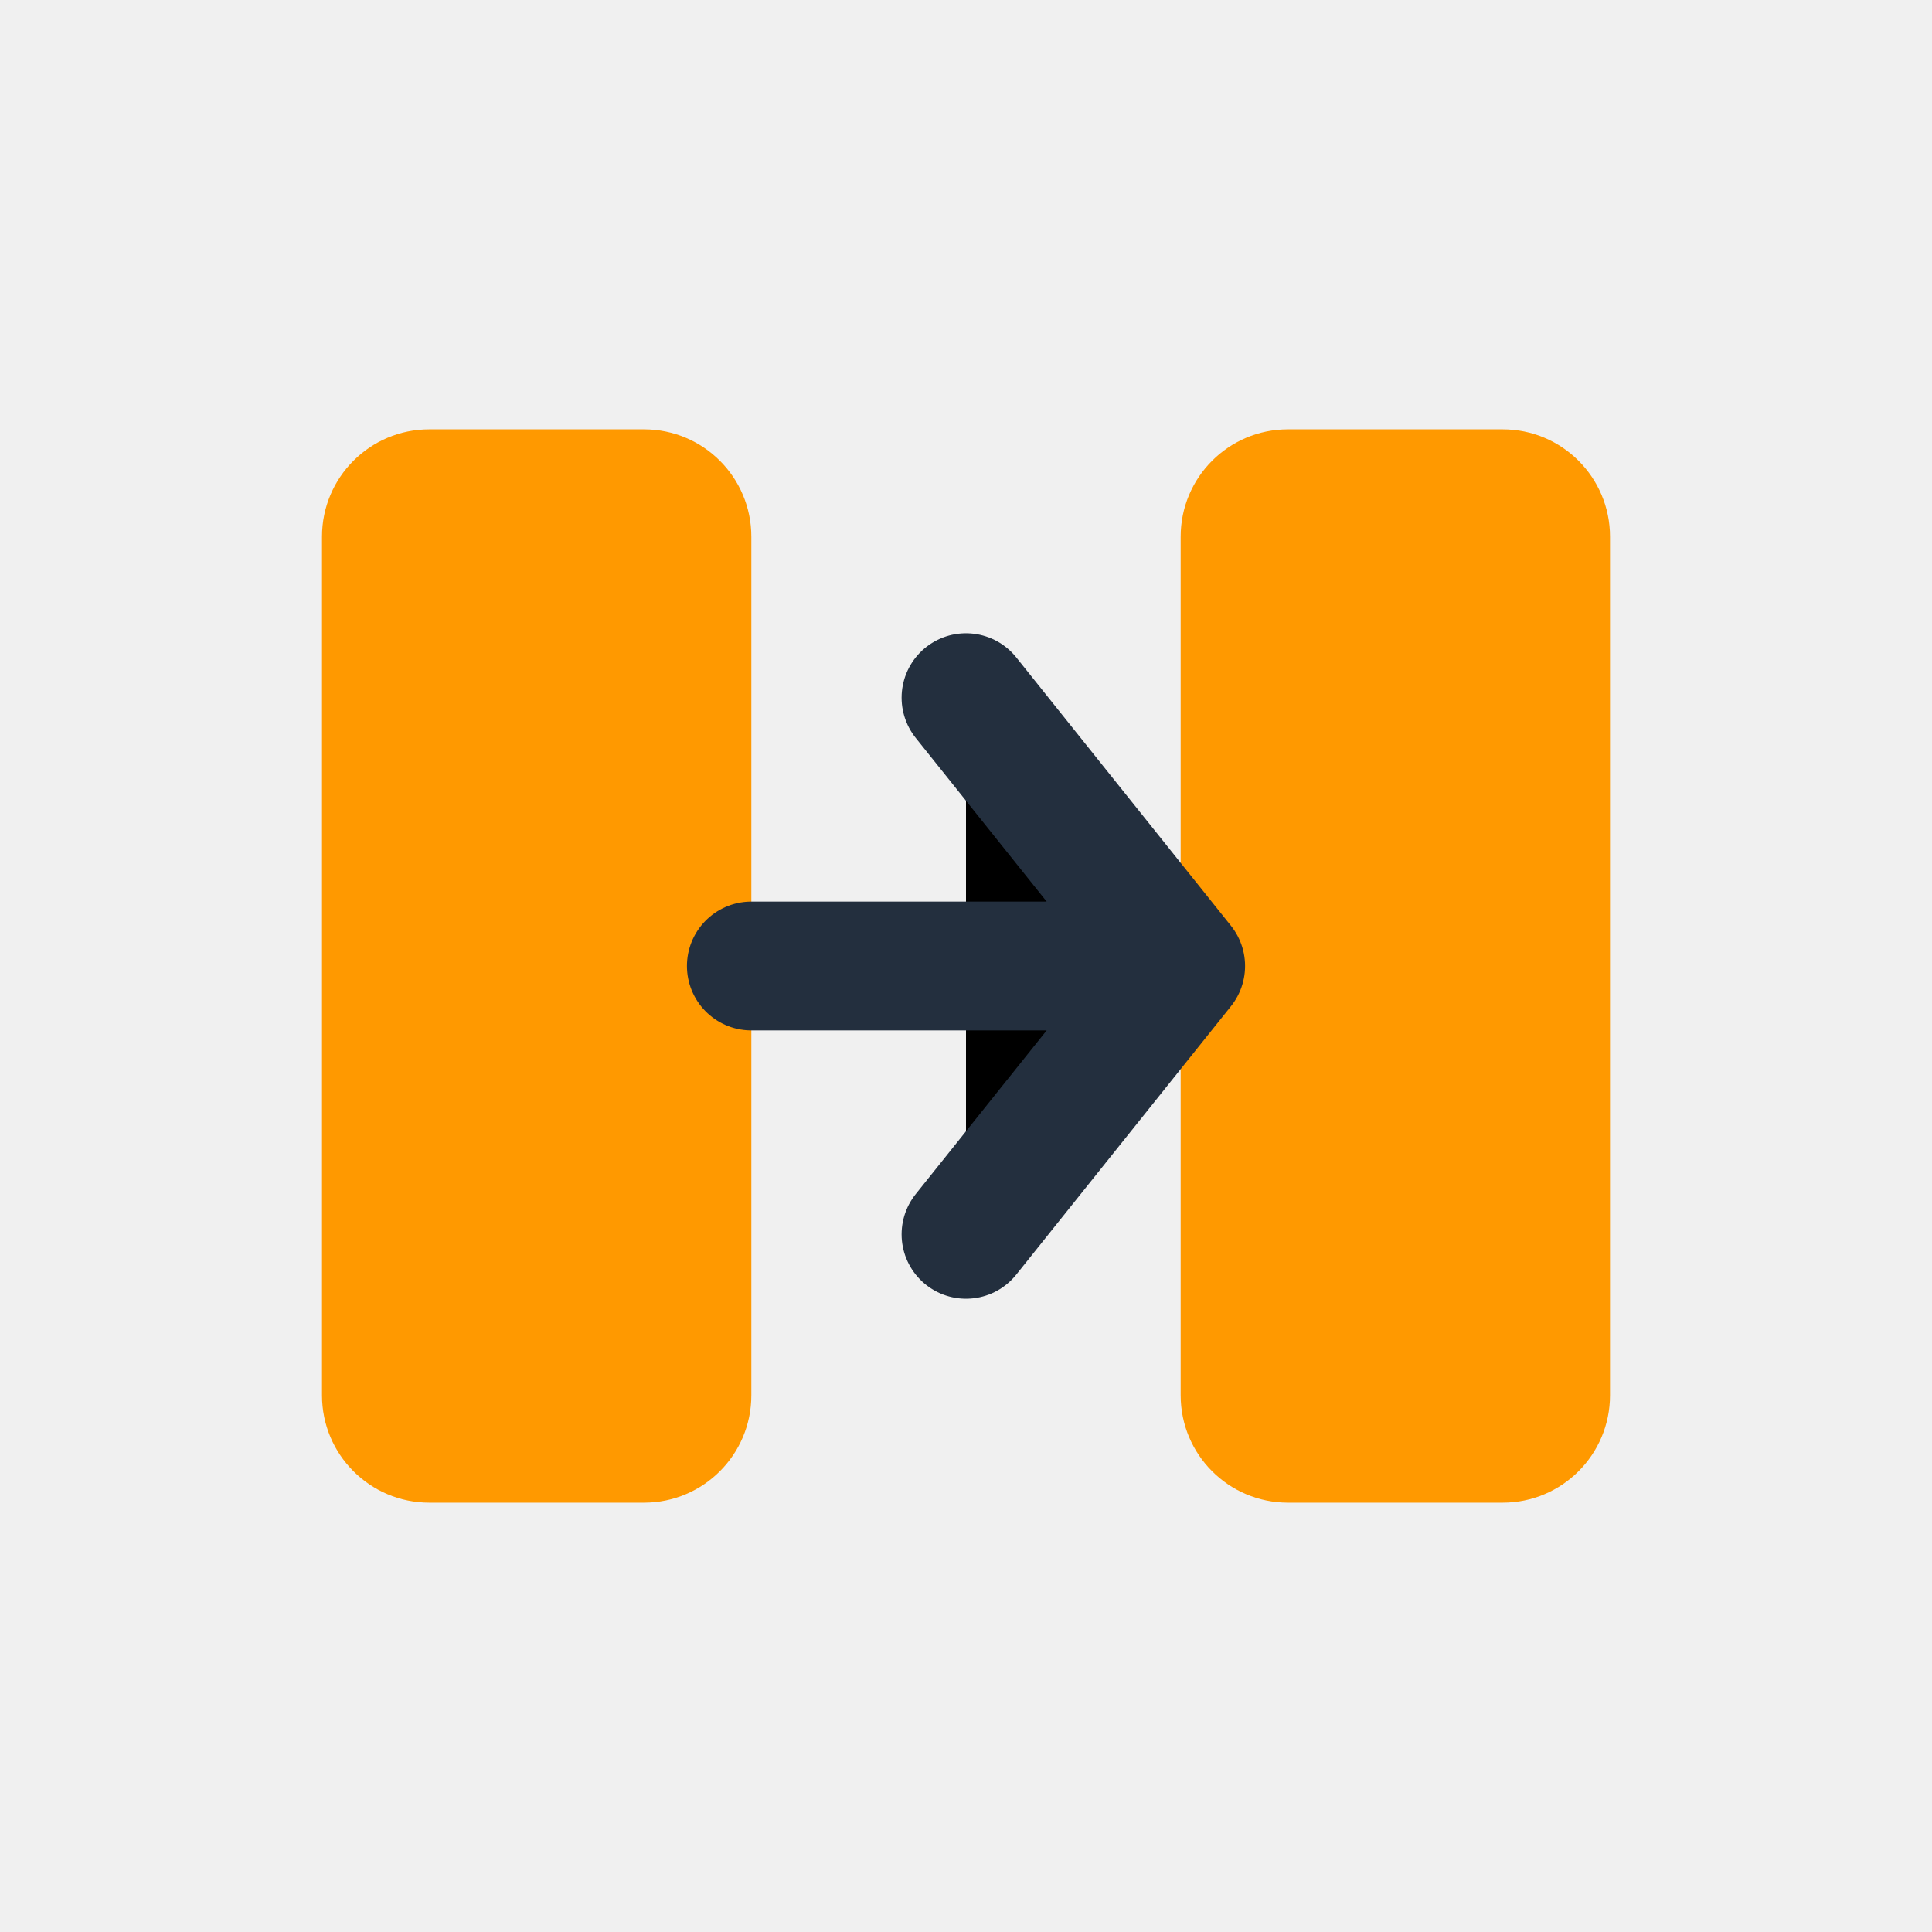
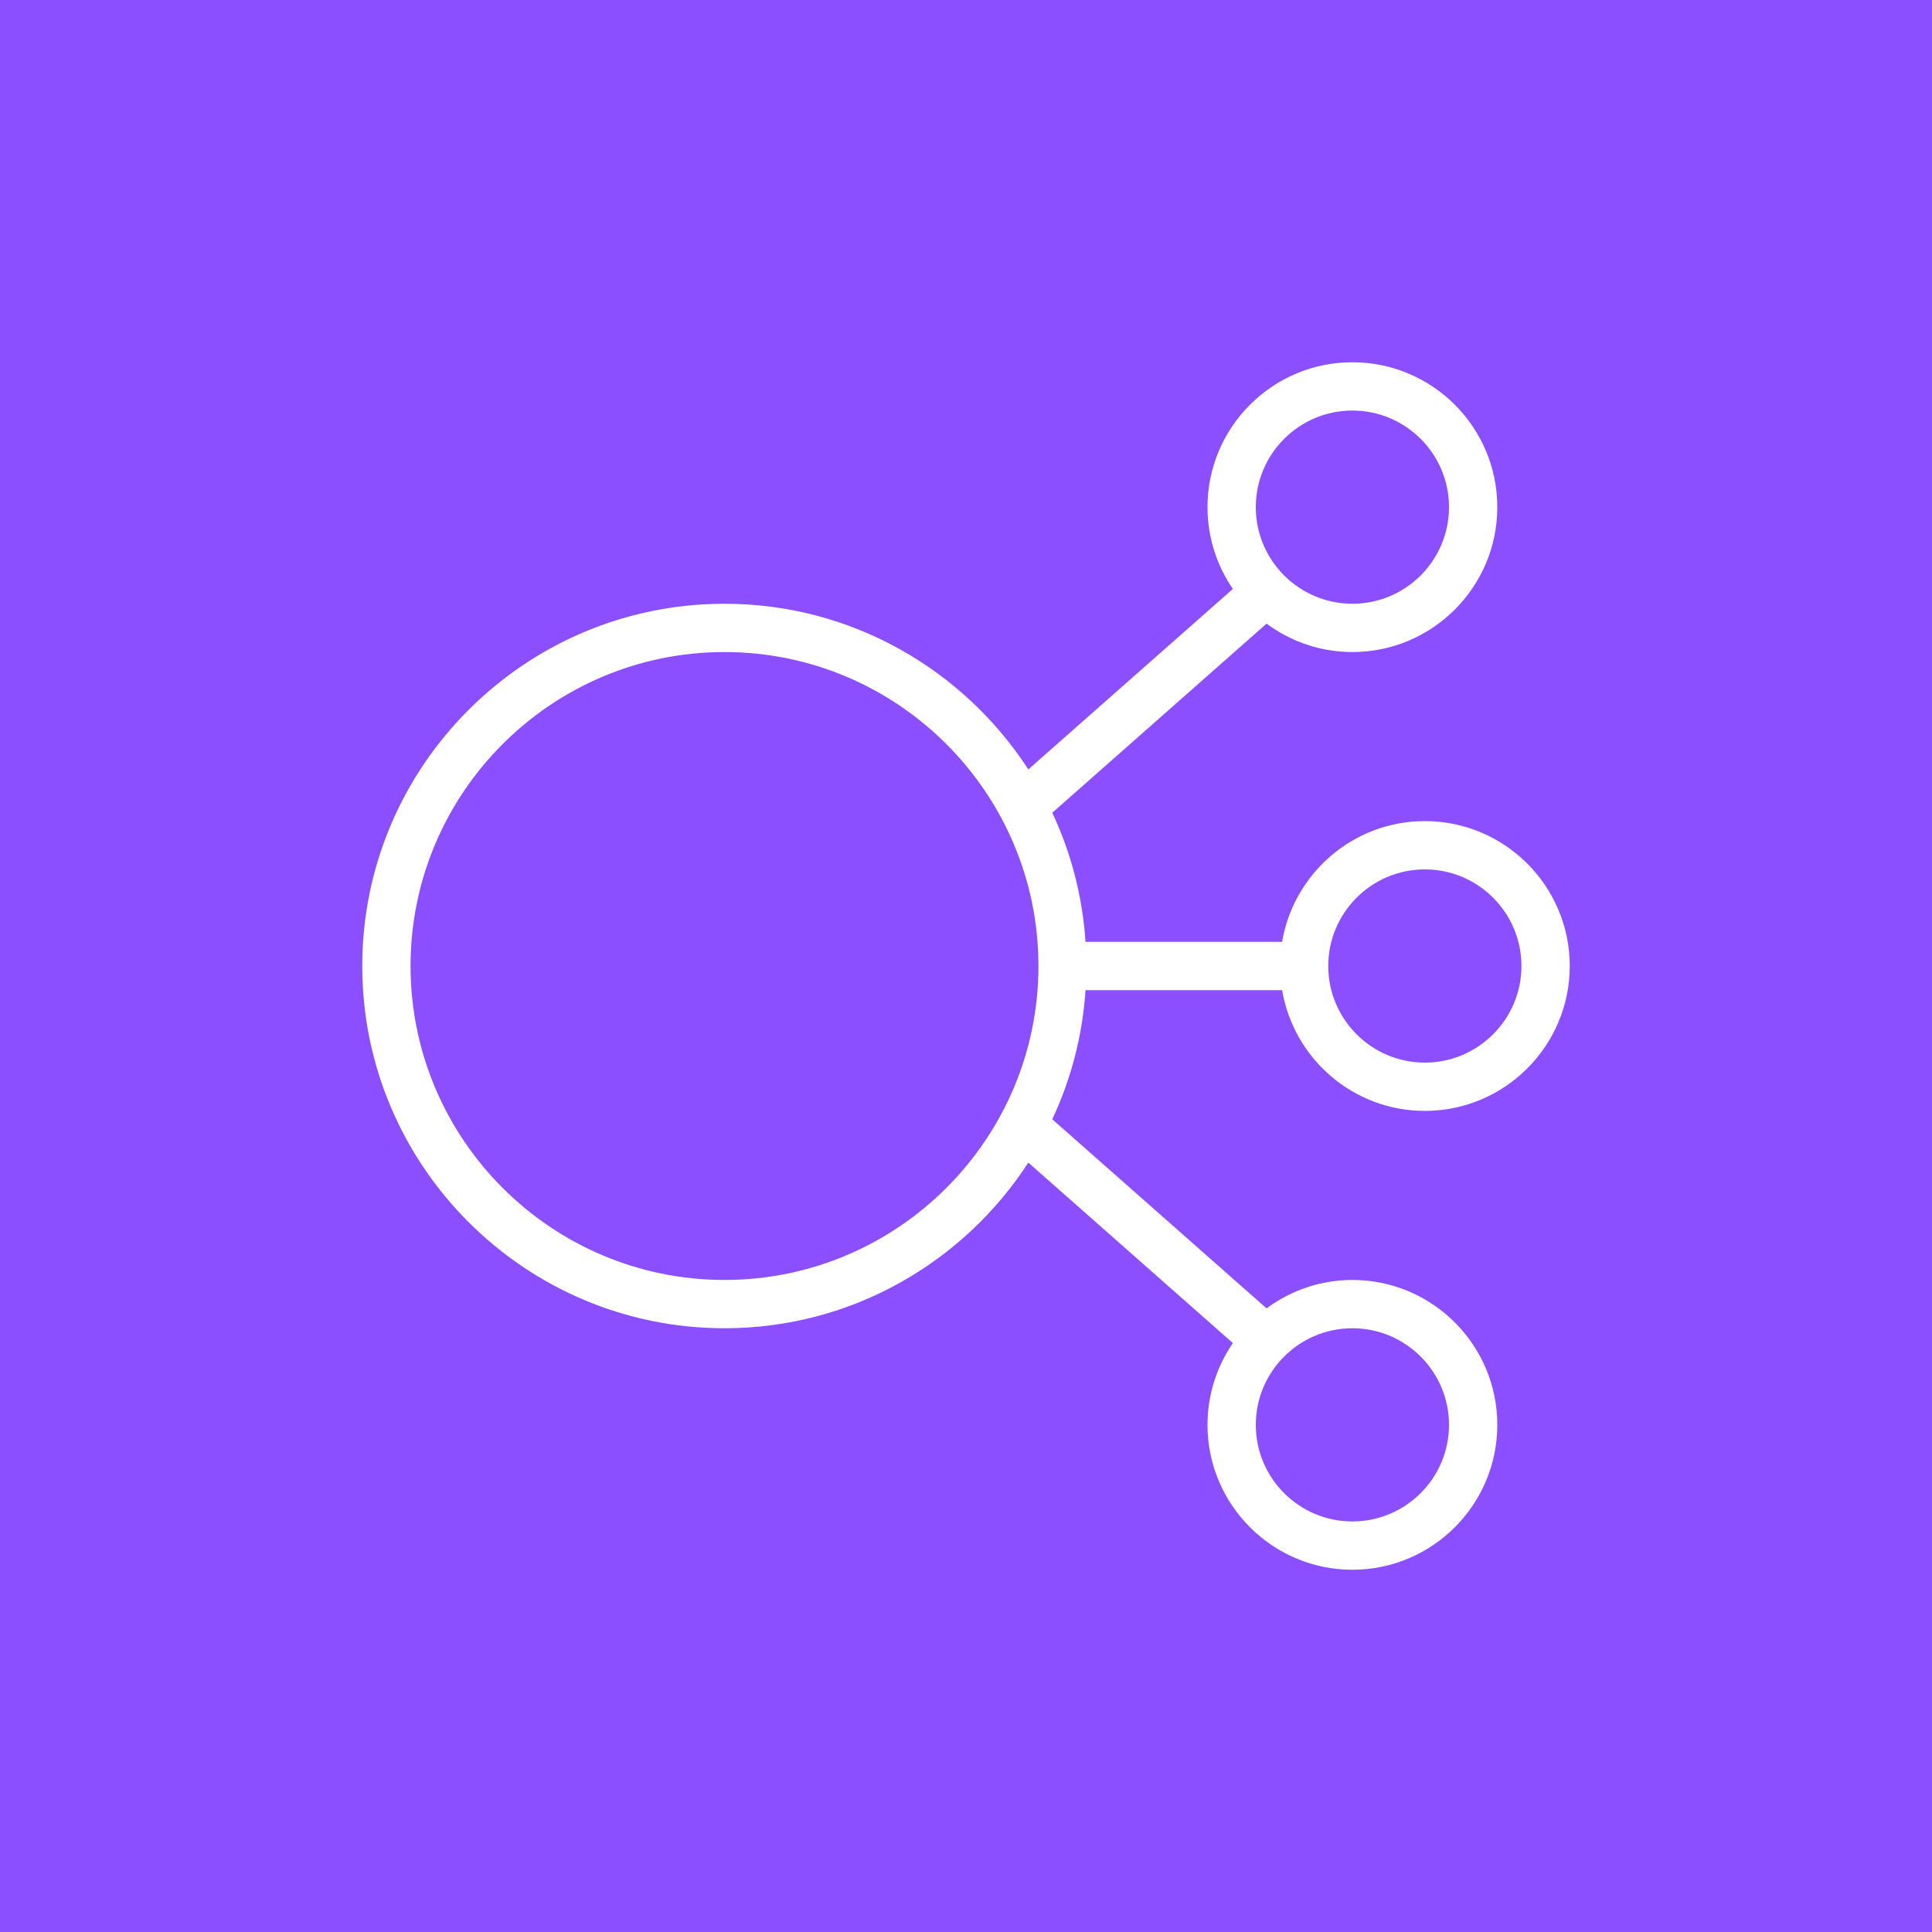
- <svg xmlns="http://www.w3.org/2000/svg" width="18" height="18" viewBox="0 0 18 18">
-   <rect x="3" y="4" width="4" height="10" rx="1" fill="#FF9900" />
-   <rect x="11" y="4" width="4" height="10" rx="1" fill="#FF9900" />
-   <path d="M7 9h4M9 6.5 11 9 9 11.5" stroke="#232F3E" stroke-width="1.2" stroke-linecap="round" stroke-linejoin="round" />
+ <svg xmlns="http://www.w3.org/2000/svg" width="80px" height="80px" viewBox="0 0 80 80" version="1.1">
+   <g id="Icon-Architecture/64/Arch_Elastic-Load-Balancing_64" stroke="none" stroke-width="1" fill="none" fill-rule="evenodd">
+     <g id="Icon-Architecture-BG/64/Networking-Content-Delivery" fill="#8C4FFF">
+       <rect id="Rectangle" x="0" y="0" width="80" height="80" />
+     </g>
+     <path d="M30,53 C22.832,53 17,47.168 17,40 C17,32.832 22.832,27 30,27 C37.168,27 43,32.832 43,40 C43,47.168 37.168,53 30,53 M60,59 C60,61.206 58.206,63 56,63 C53.794,63 52,61.206 52,59 C52,56.794 53.794,55 56,55 C58.206,55 60,56.794 60,59 M56,17 C58.206,17 60,18.794 60,21 C60,23.206 58.206,25 56,25 C53.794,25 52,23.206 52,21 C52,18.794 53.794,17 56,17 M59,36 C61.206,36 63,37.794 63,40 C63,42.206 61.206,44 59,44 C56.794,44 55,42.206 55,40 C55,37.794 56.794,36 59,36 M44.949,41 L53.09,41 C53.568,43.833 56.033,46 59,46 C62.309,46 65,43.309 65,40 C65,36.691 62.309,34 59,34 C56.033,34 53.568,36.167 53.09,39 L44.949,39 C44.823,37.099 44.344,35.297 43.572,33.654 L52.446,25.823 C53.442,26.559 54.669,27 56,27 C59.309,27 62,24.309 62,21 C62,17.691 59.309,15 56,15 C52.691,15 50,17.691 50,21 C50,22.256 50.389,23.421 51.051,24.386 L42.581,31.859 C39.904,27.738 35.271,25 30,25 C21.729,25 15,31.729 15,40 C15,48.271 21.729,55 30,55 C35.271,55 39.904,52.262 42.581,48.141 L51.051,55.614 C50.389,56.579 50,57.744 50,59 C50,62.309 52.691,65 56,65 C59.309,65 62,62.309 62,59 C62,55.691 59.309,53 56,53 C54.669,53 53.442,53.441 52.446,54.177 L43.572,46.346 C44.344,44.703 44.823,42.901 44.949,41" id="Elastic-Load-Balancing_Icon_64_Squid" fill="#FFFFFF" />
+   </g>
</svg>
